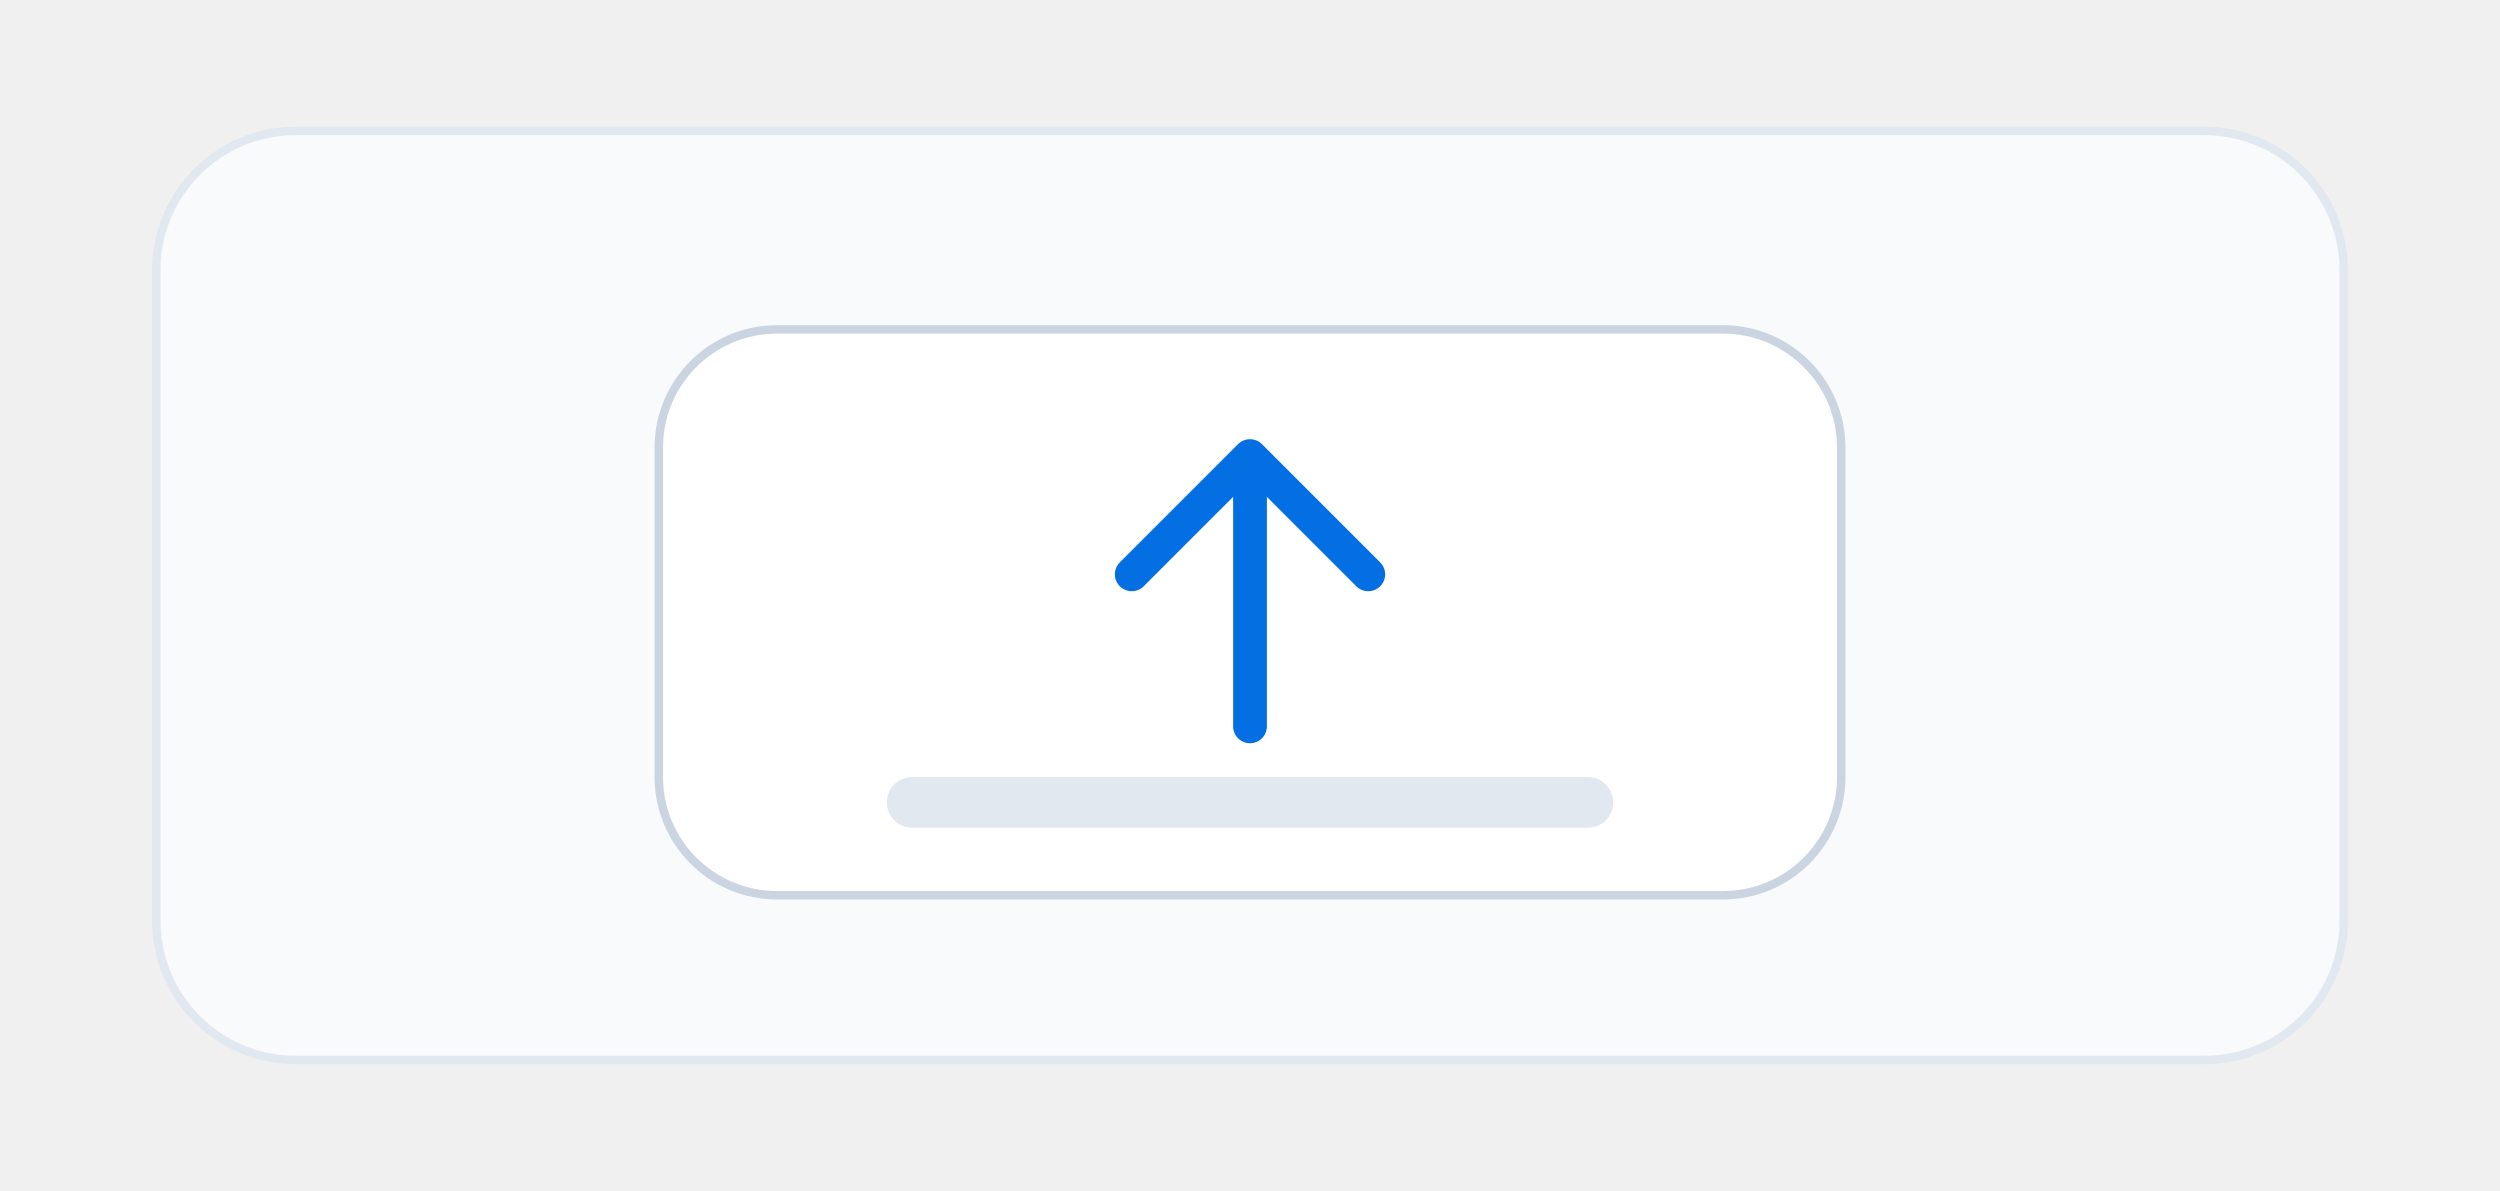
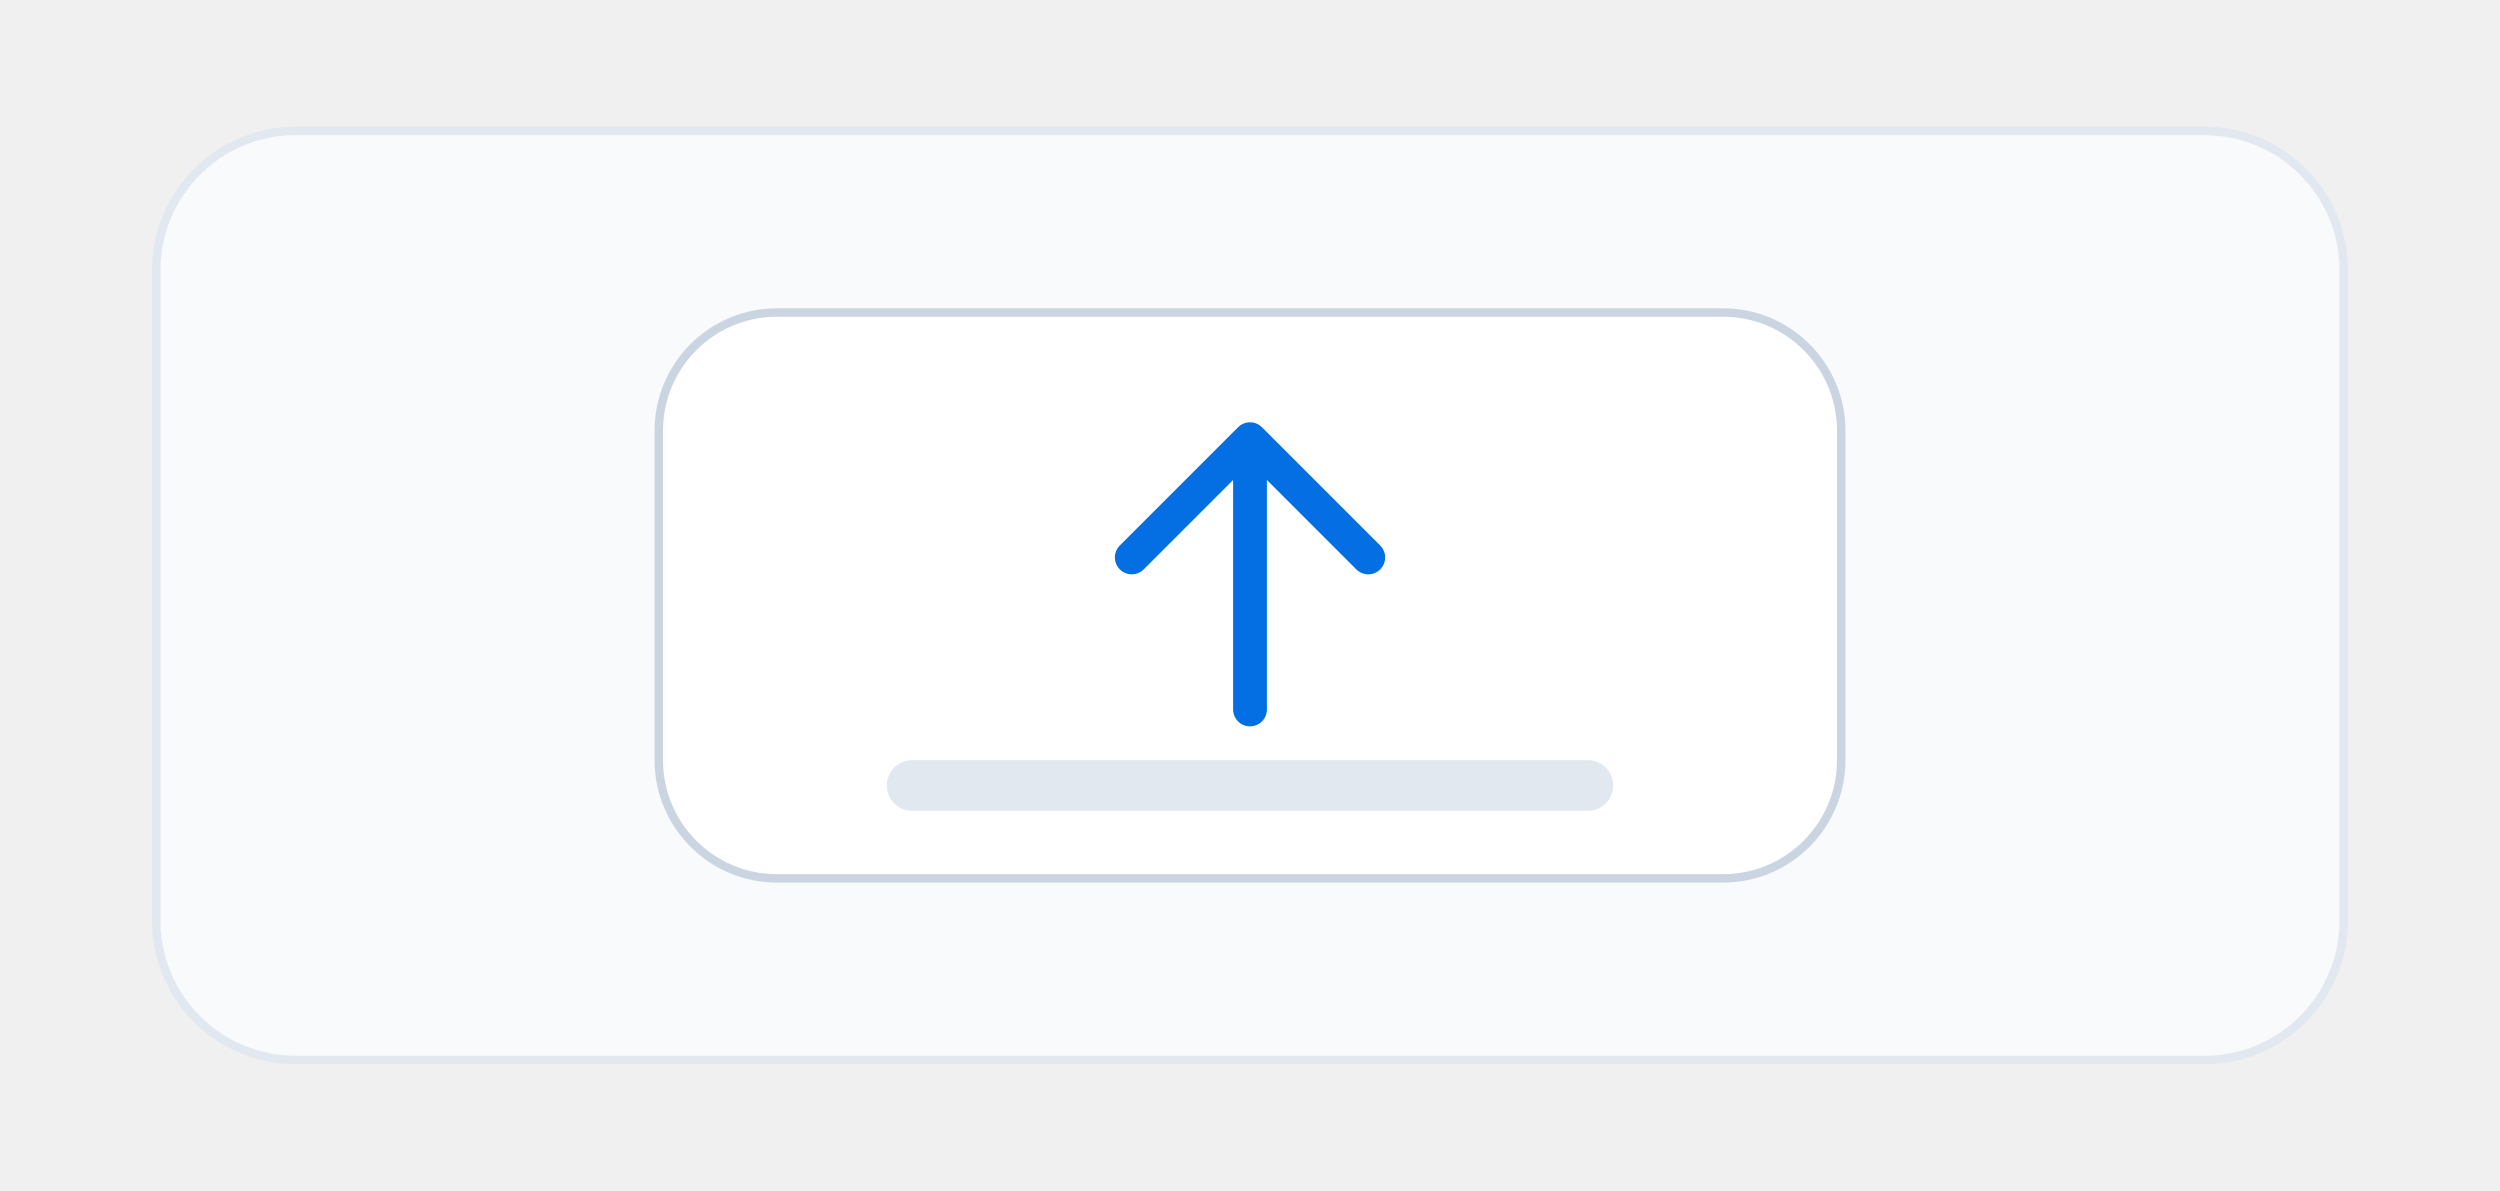
<svg xmlns="http://www.w3.org/2000/svg" width="296" height="141" viewBox="0 0 296 141" fill="none">
  <rect x="18.5" y="15.5" width="259" height="110" rx="16.5" fill="#F8FAFC" />
  <rect x="18.5" y="15.5" width="259" height="110" rx="16.5" stroke="#E2E8F0" />
-   <rect x="78" y="39" width="140" height="67" rx="14" fill="#FFFFFF" stroke="#CBD5E1" />
-   <path d="M148 86V55" stroke="#036FE3" stroke-width="4" stroke-linecap="round" />
-   <path d="M134 68L148 54L162 68" fill="none" stroke="#036FE3" stroke-width="4" stroke-linecap="round" stroke-linejoin="round" />
-   <rect x="105" y="92" width="86" height="6" rx="3" fill="#E2E8F0" />
+   <g transform="translate(0 -2)" data-auto-center="vertical">
+     <rect x="78" y="39" width="140" height="67" rx="14" fill="#FFFFFF" stroke="#CBD5E1" />
+     <path d="M148 86V55" stroke="#036FE3" stroke-width="4" stroke-linecap="round" />
+     <path d="M134 68L148 54L162 68" fill="none" stroke="#036FE3" stroke-width="4" stroke-linecap="round" stroke-linejoin="round" />
+     <rect x="105" y="92" width="86" height="6" rx="3" fill="#E2E8F0" />
+   </g>
</svg>
